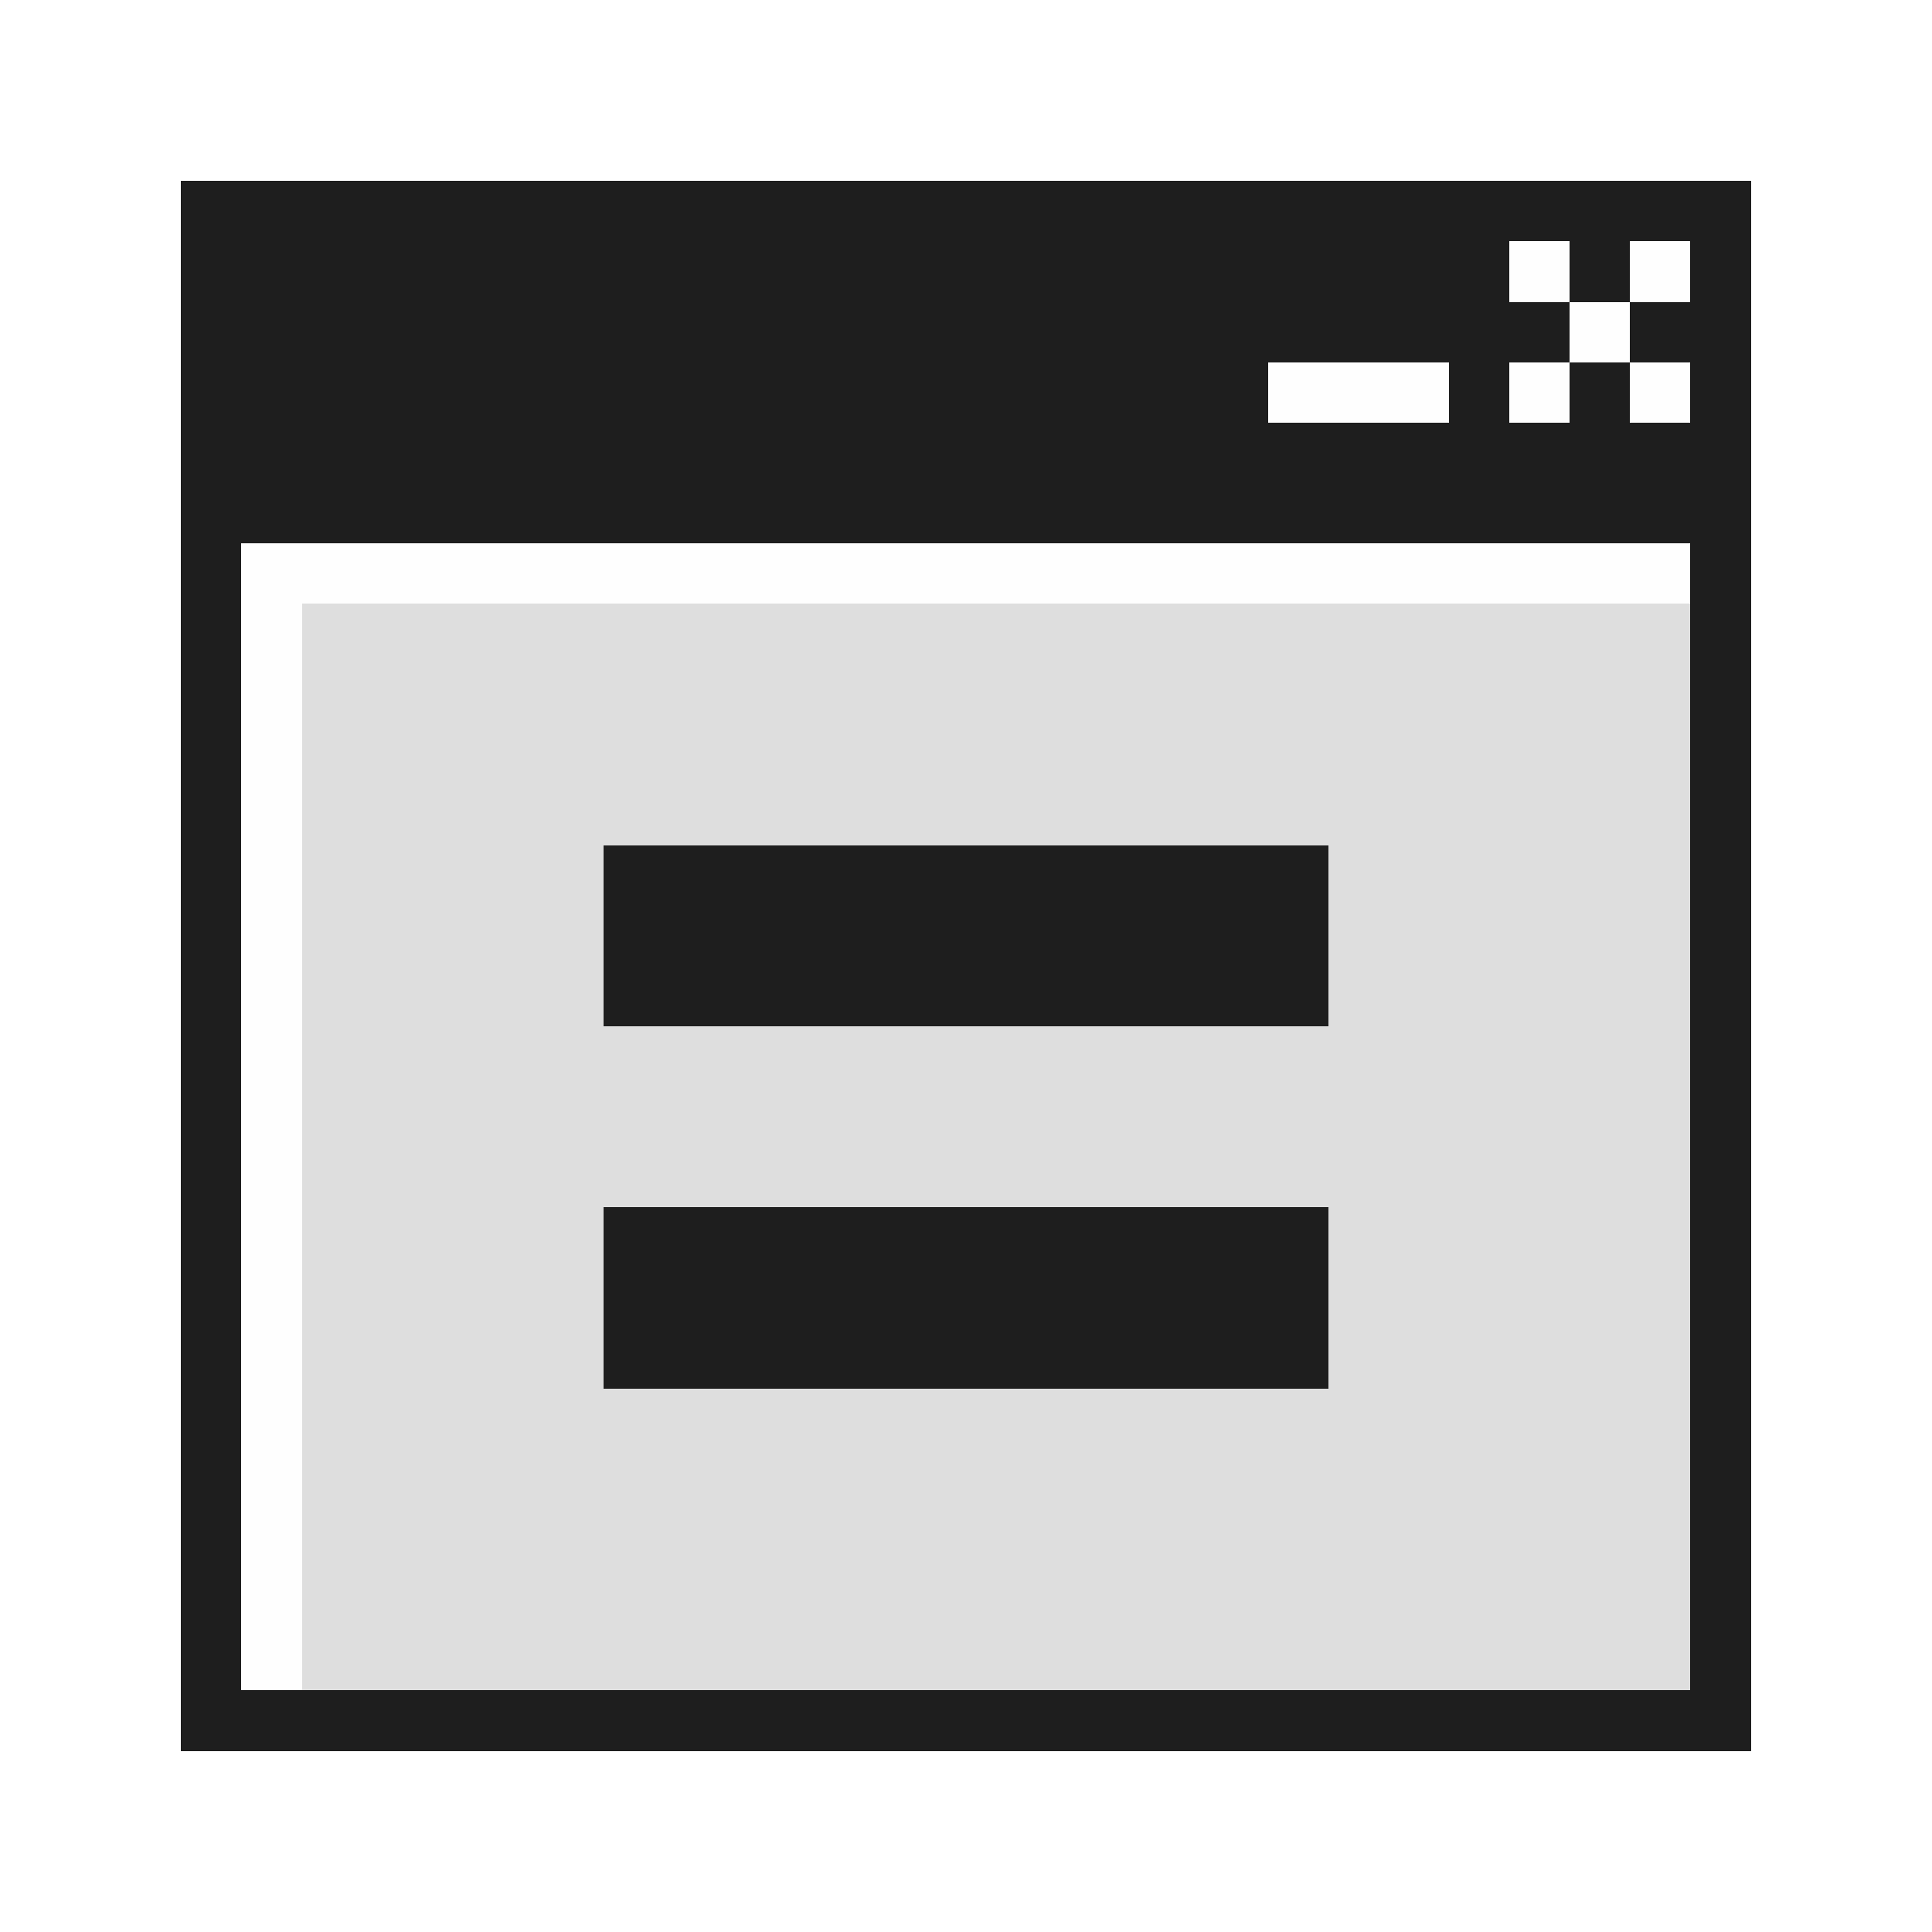
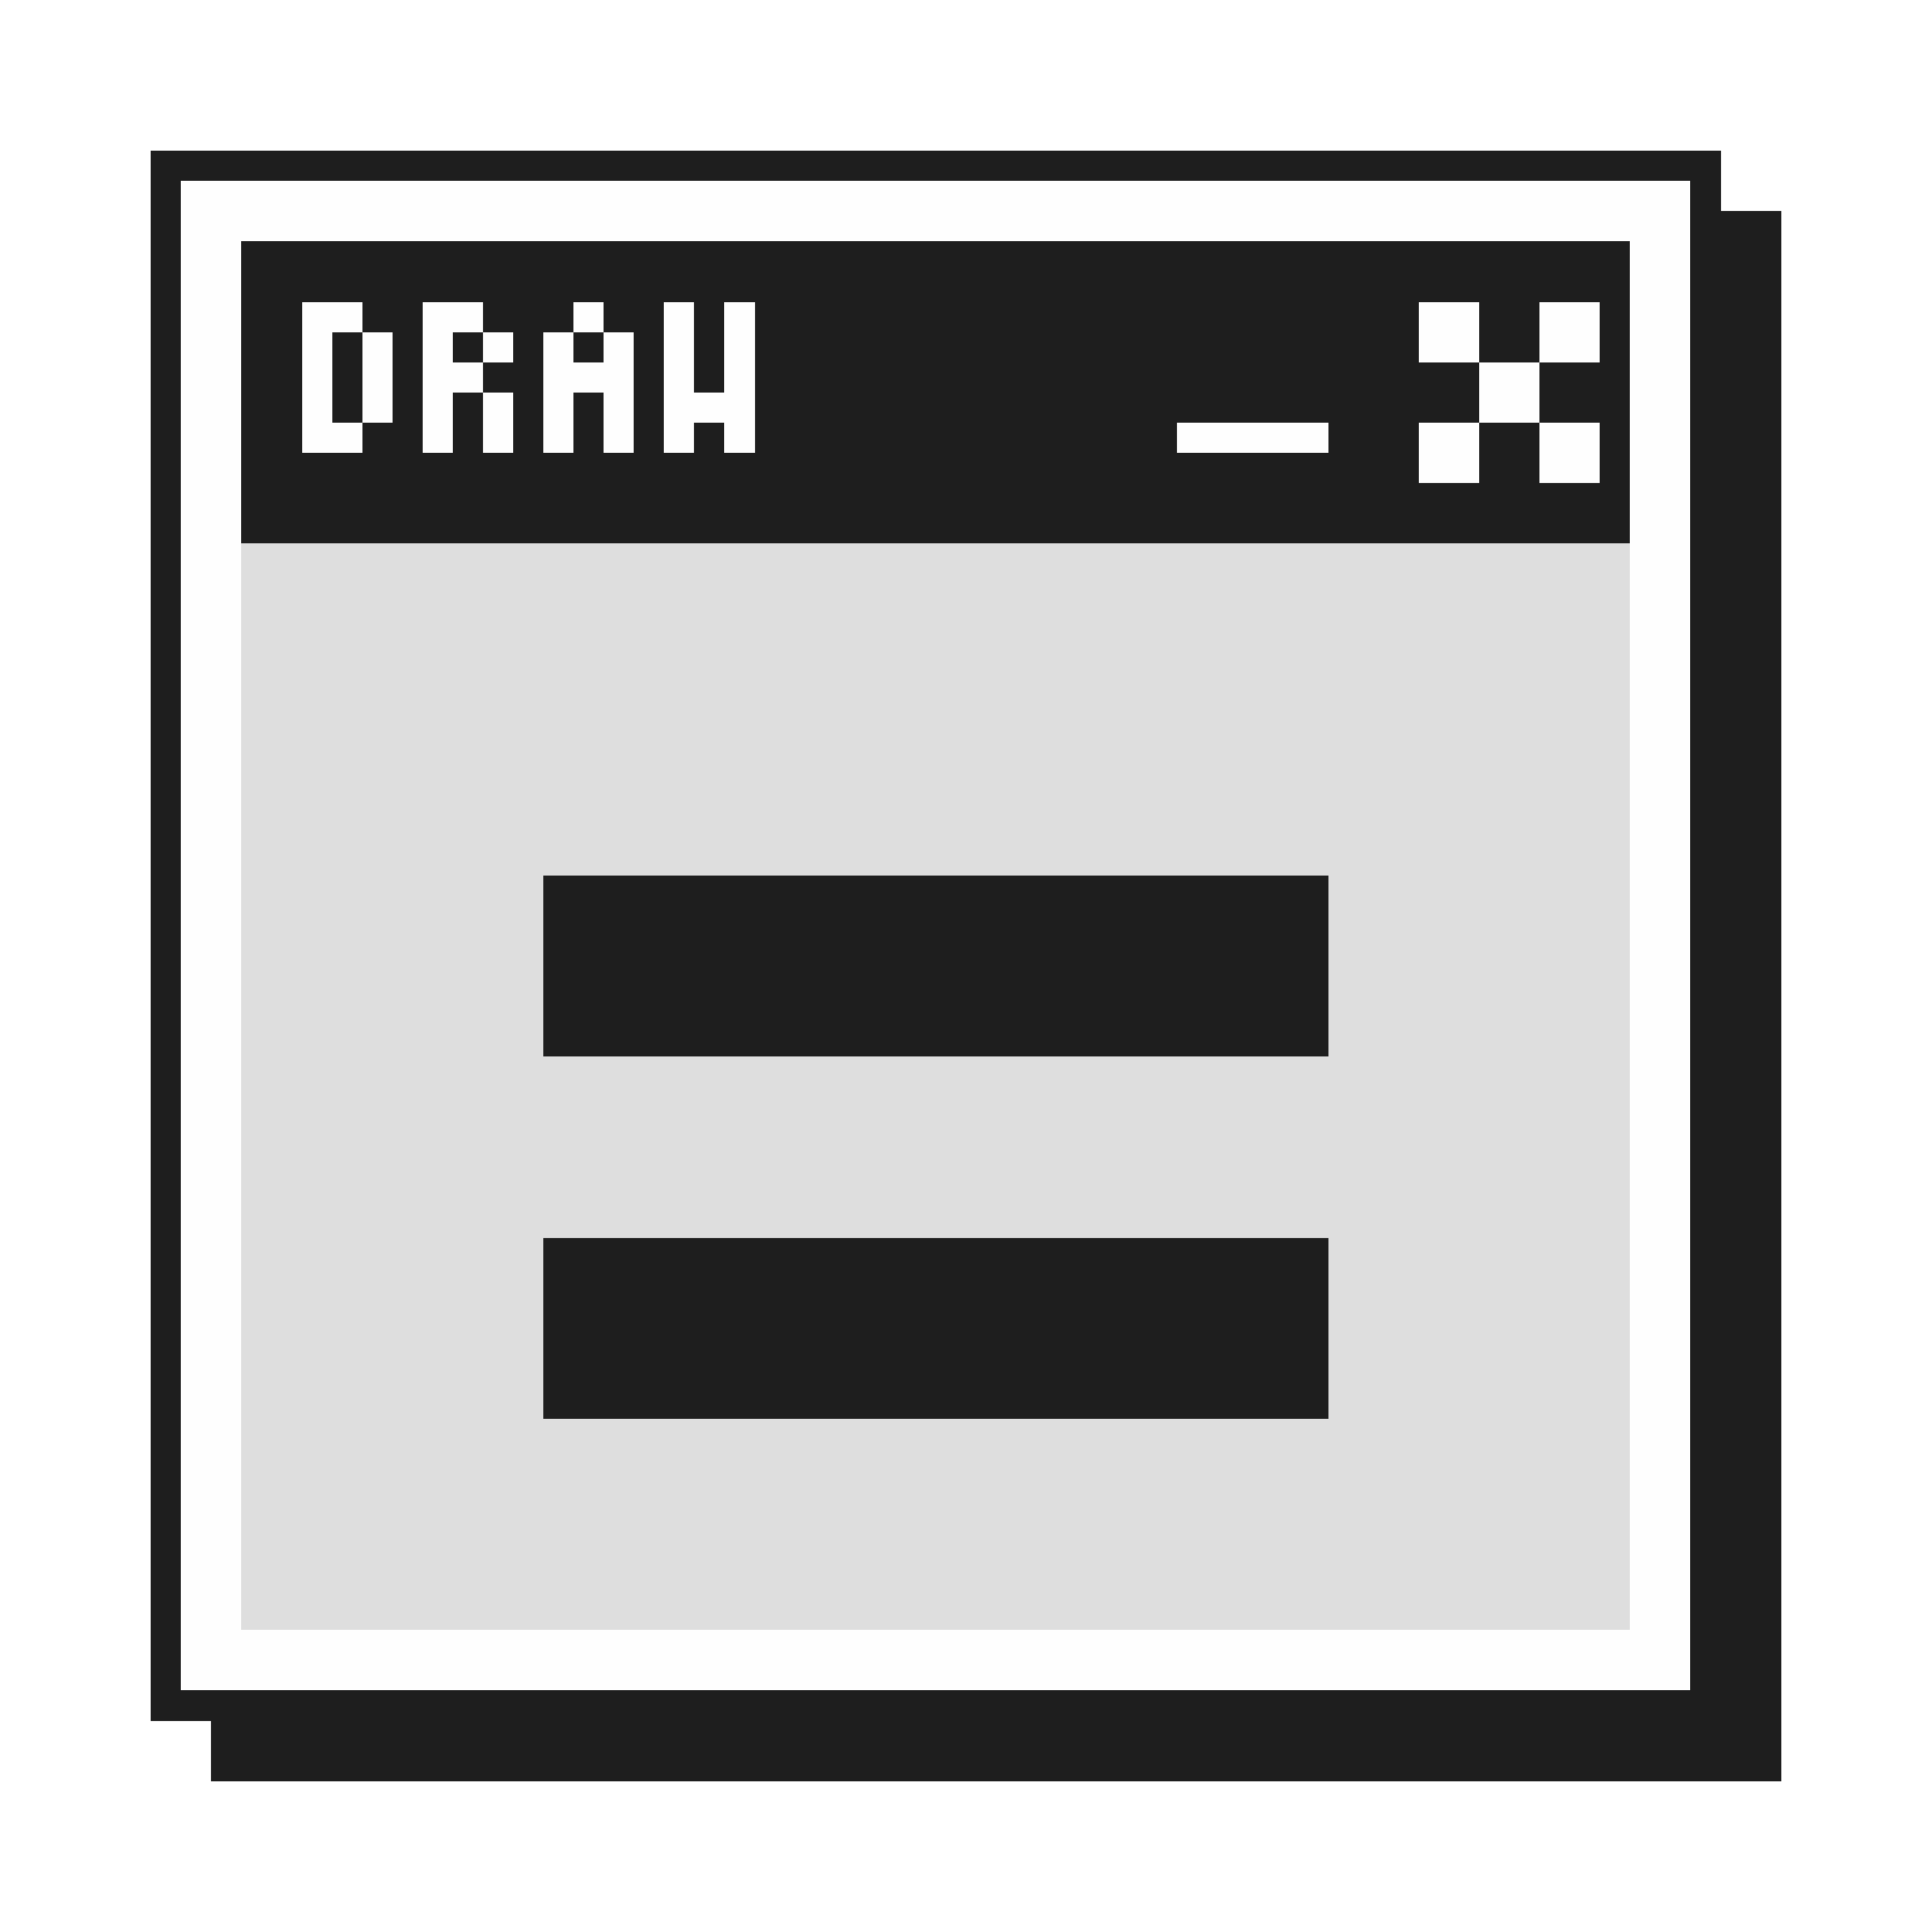
- <svg xmlns="http://www.w3.org/2000/svg" viewBox="0 0 64 64" shape-rendering="crispEdges">
-   <rect x="6" y="6" width="52" height="52" fill="#1E1E1E" />
-   <rect x="8" y="18" width="48" height="38" fill="#DEDEDE" />
-   <path fill="#FEFEFE" d="M8 18h48v2H10v36H8z" />
-   <path fill="#FEFEFE" d="M42 12h6v2h-6zM50 8h2v2h-2zM54 8h2v2h-2zM52 10h2v2h-2zM50 12h2v2h-2zM54 12h2v2h-2z" />
-   <path fill="#1E1E1E" d="M20 28h24v6H20zM20 40h24v6H20z" />
+ <svg xmlns="http://www.w3.org/2000/svg" viewBox="0 0 64 64">
+   <g shape-rendering="crispEdges">
+     <rect x="7" y="7" width="52" height="52" fill="#1E1E1E" />
+     <rect x="5" y="5" width="52" height="52" fill="#1E1E1E" />
+     <rect x="6" y="6" width="50" height="50" fill="#FEFEFE" />
+     <rect x="8" y="18" width="46" height="36" fill="#DEDEDE" />
+     <rect x="8" y="8" width="46" height="10" fill="#1E1E1E" />
+     <path d="M10 10h1v1h-1z M11 10h1v1h-1z M10 11h1v1h-1z M12 11h1v1h-1z M10 12h1v1h-1z M12 12h1v1h-1z M10 13h1v1h-1z M12 13h1v1h-1z M10 14h1v1h-1z M11 14h1v1h-1z M14 10h1v1h-1z M15 10h1v1h-1z M14 11h1v1h-1z M16 11h1v1h-1z M14 12h1v1h-1z M15 12h1v1h-1z M14 13h1v1h-1z M16 13h1v1h-1z M14 14h1v1h-1z M16 14h1v1h-1z M19 10h1v1h-1z M18 11h1v1h-1z M20 11h1v1h-1z M18 12h1v1h-1z M19 12h1v1h-1z M20 12h1v1h-1z M18 13h1v1h-1z M20 13h1v1h-1z M18 14h1v1h-1z M20 14h1v1h-1z M22 10h1v1h-1z M24 10h1v1h-1z M22 11h1v1h-1z M24 11h1v1h-1z M22 12h1v1h-1z M24 12h1v1h-1z M22 13h1v1h-1z M23 13h1v1h-1z M24 13h1v1h-1z M22 14h1v1h-1z M24 14h1v1h-1z" fill="#FEFEFE" />
+     <path d="M39 14h5v1h-5zM47 10h2v2h2v-2h2v2h-2v2h2v2h-2v-2h-2v2h-2v-2h2v-2h-2z" fill="#FEFEFE" />
+     <path d="M18 29h26v6H18zM18 41h26v6H18z" fill="#1E1E1E" />
+   </g>
</svg>
